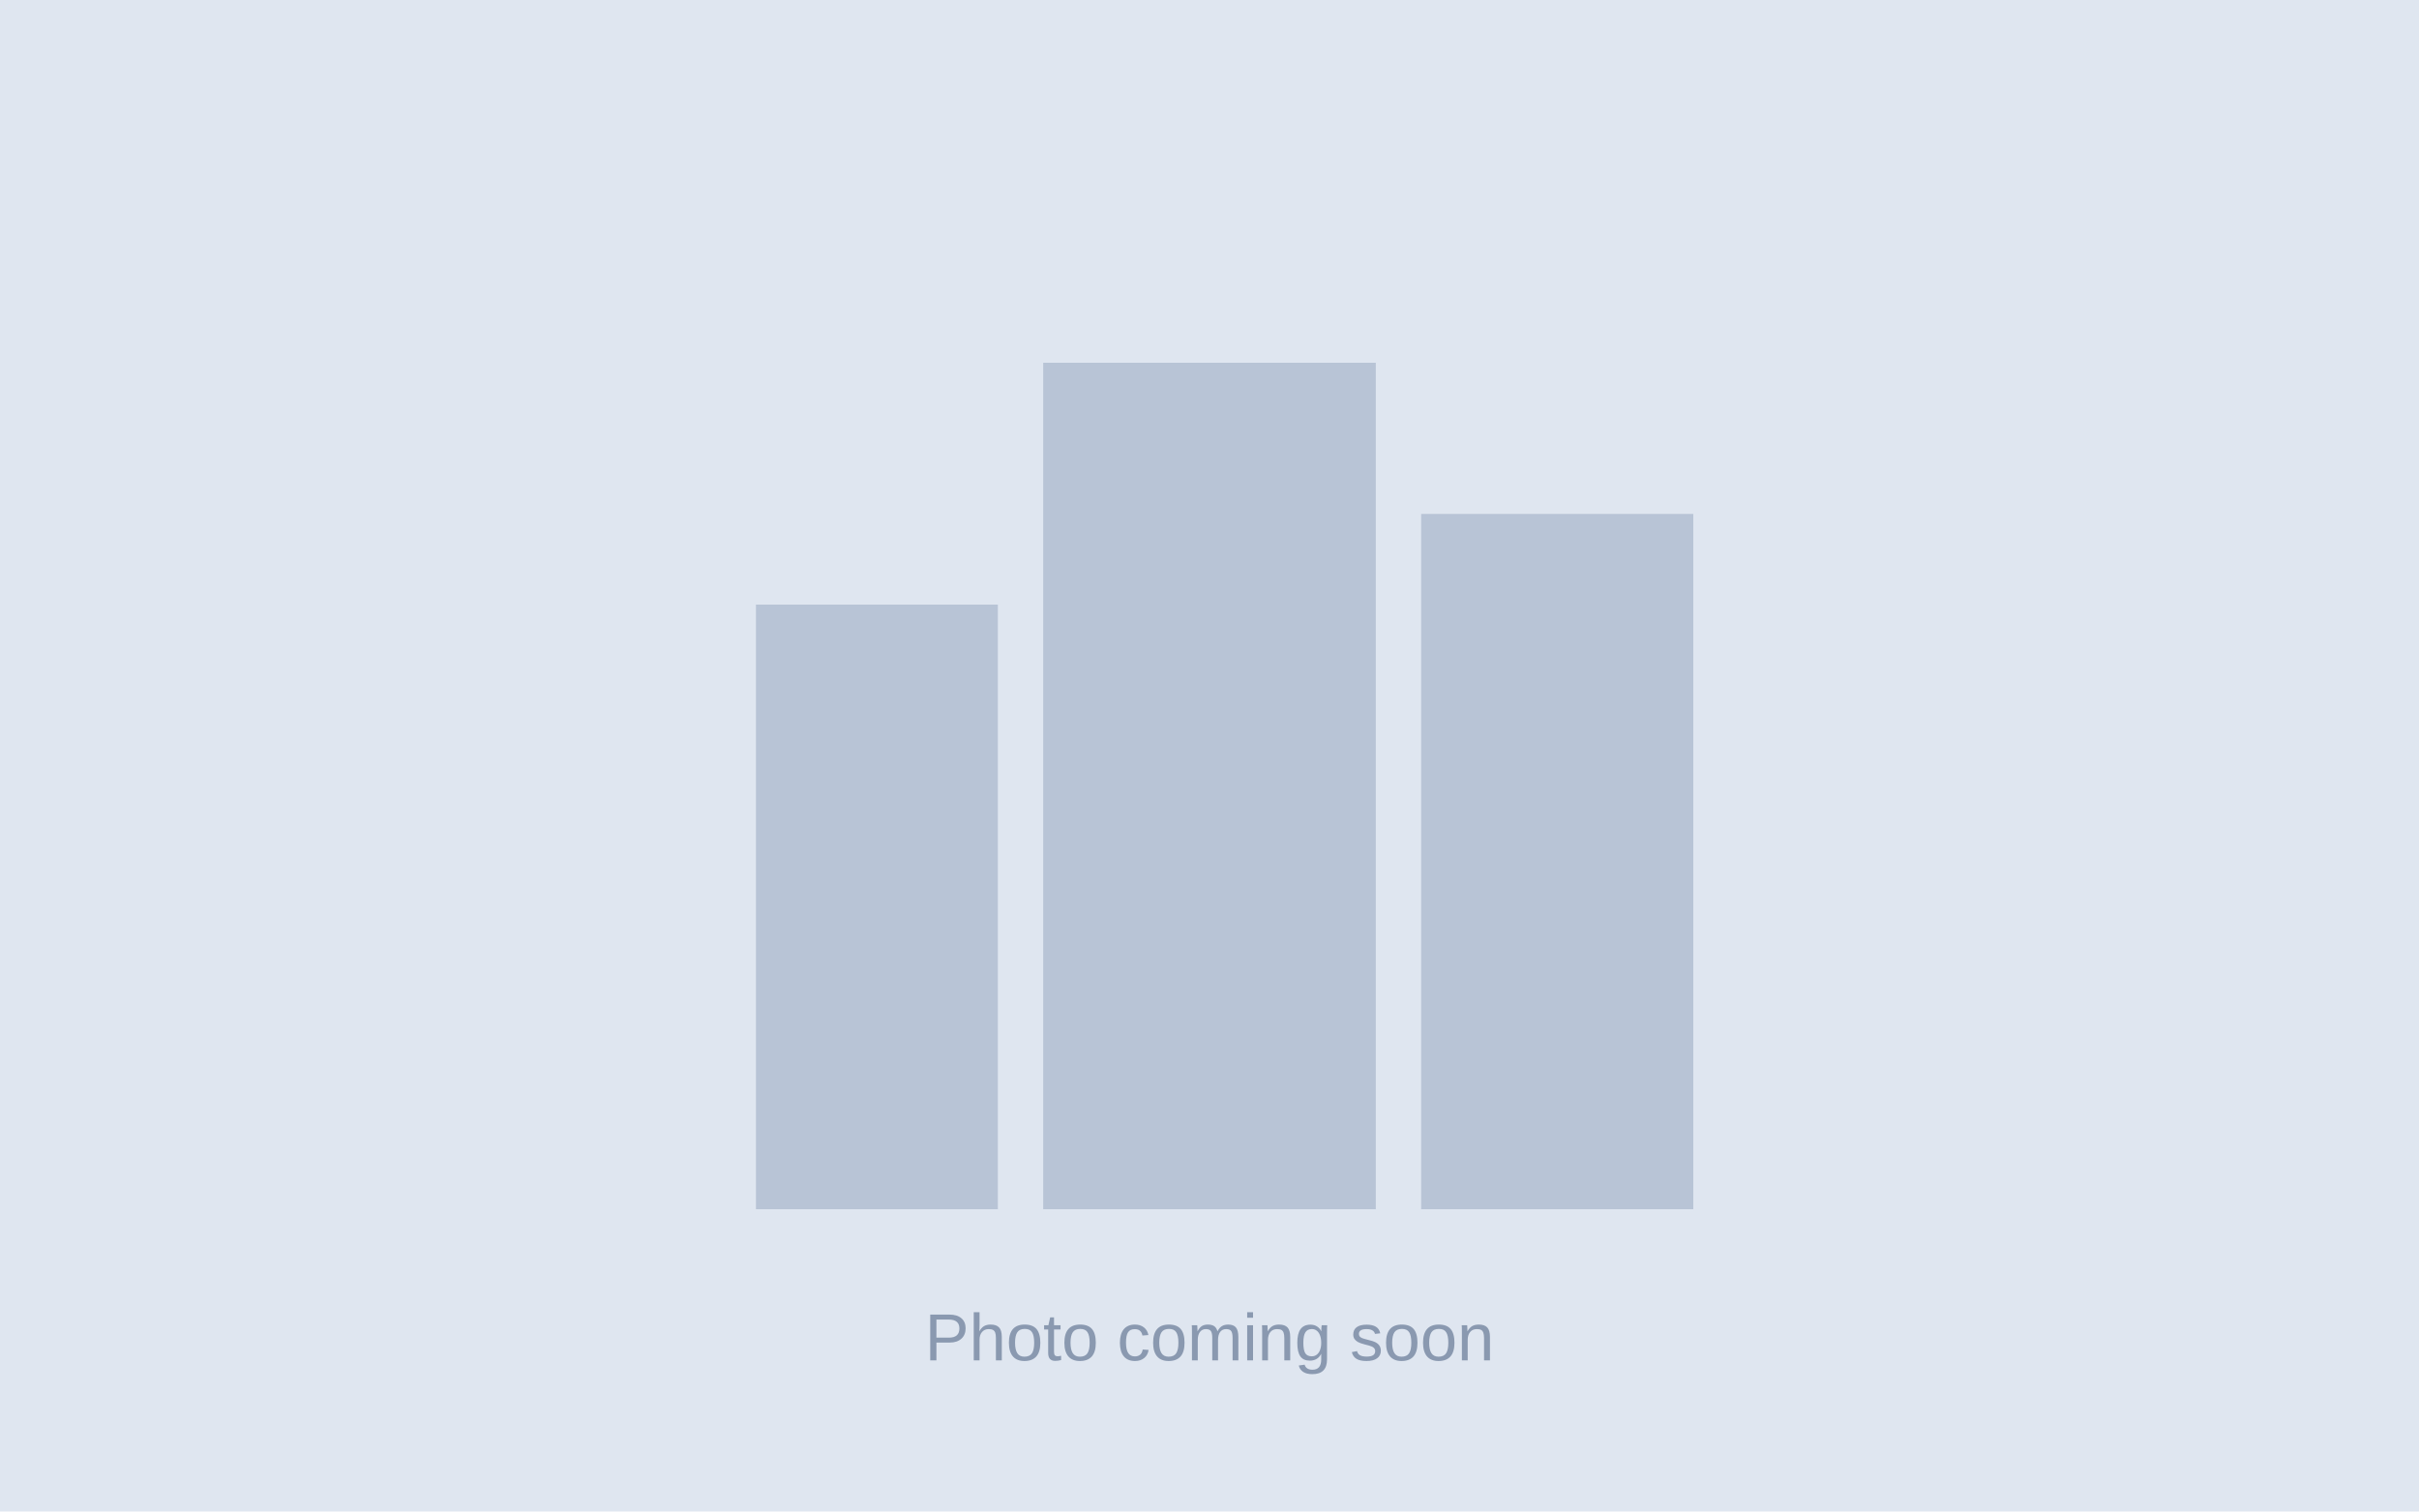
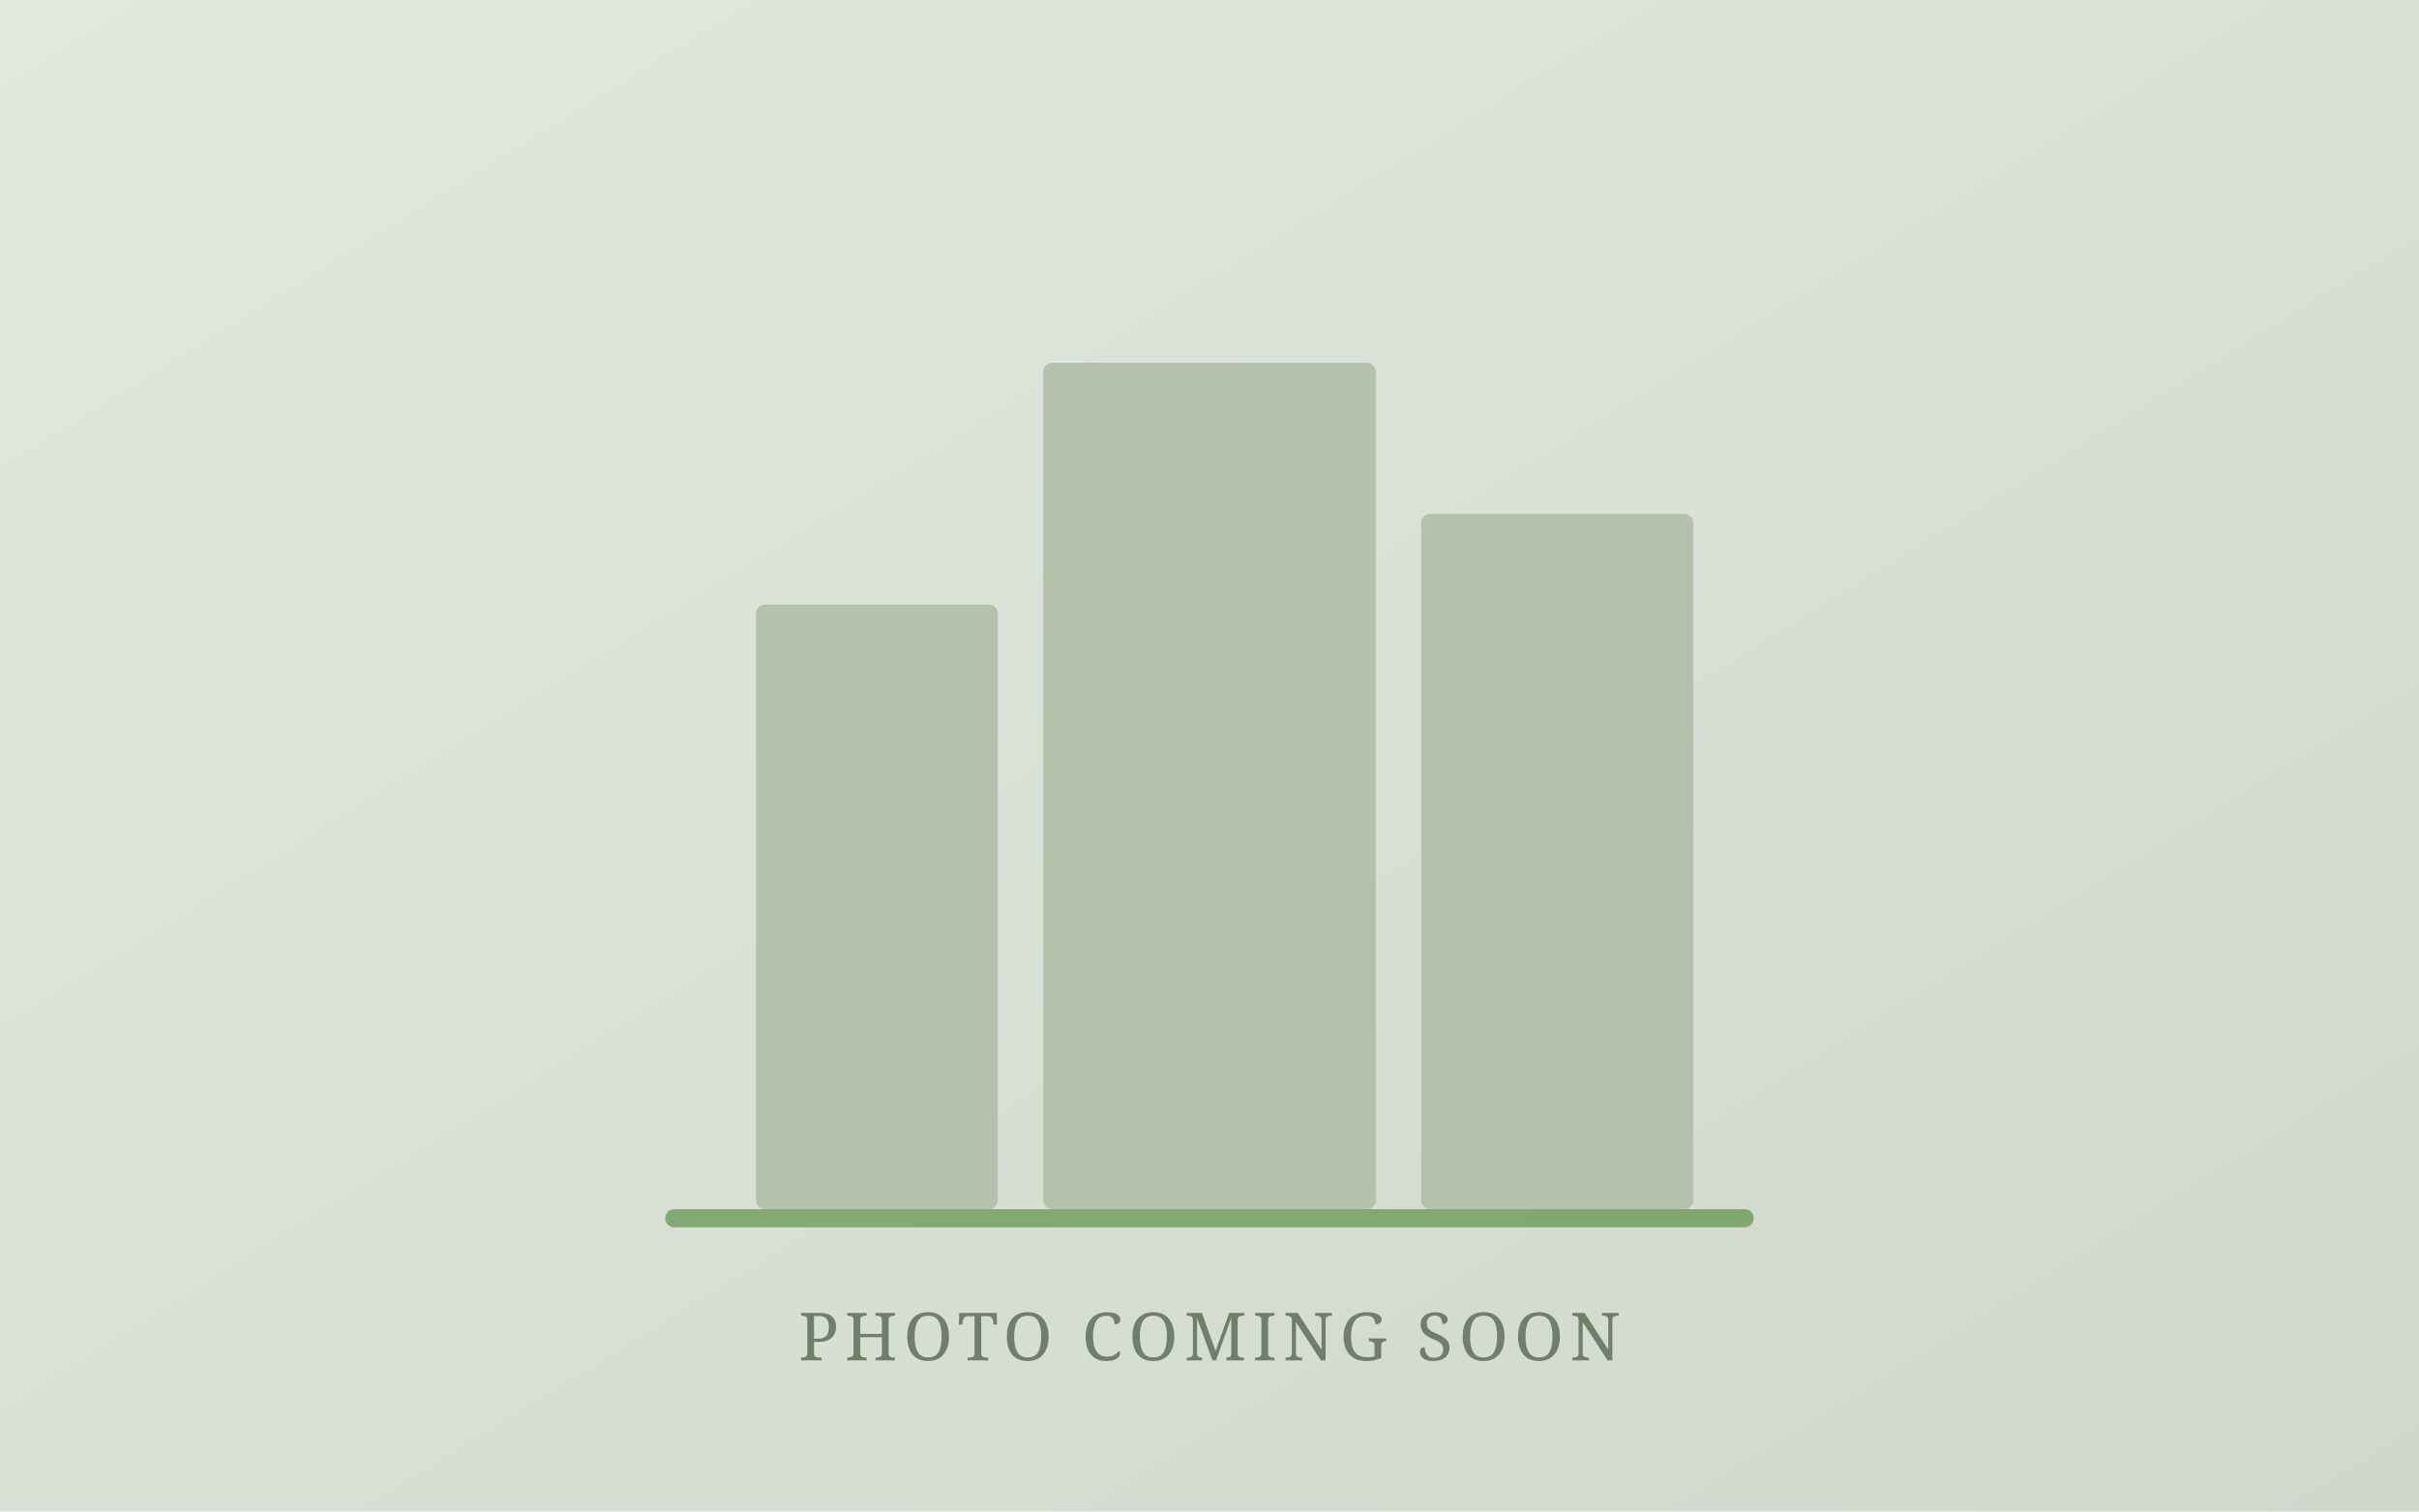
<svg xmlns="http://www.w3.org/2000/svg" viewBox="0 0 800 500">
-   <rect width="800" height="500" fill="#dfe6f0" />
-   <g fill="#b8c4d6">
-     <rect x="250" y="200" width="80" height="200" />
-     <rect x="345" y="120" width="110" height="280" />
-     <rect x="470" y="170" width="90" height="230" />
+   <defs>
+     <linearGradient id="g" x1="0" y1="0" x2="1" y2="1">
+       <stop offset="0" stop-color="#e3e8df" />
+       <stop offset="1" stop-color="#cfd8ca" />
+     </linearGradient>
+   </defs>
+   <rect width="800" height="500" fill="url(#g)" />
+   <g fill="#b4c2ad">
+     <rect x="250" y="200" width="80" height="200" rx="3" />
+     <rect x="345" y="120" width="110" height="280" rx="3" />
+     <rect x="470" y="170" width="90" height="230" rx="3" />
  </g>
-   <text x="400" y="450" font-family="Arial" font-size="22" fill="#8a99b0" text-anchor="middle">Photo coming soon</text>
+   <rect x="220" y="400" width="360" height="6" rx="3" fill="#3e7d25" opacity=".55" />
+   <text x="400" y="450" font-family="Georgia, serif" font-size="22" fill="#6f7f69" text-anchor="middle" letter-spacing="2">PHOTO COMING SOON</text>
</svg>
